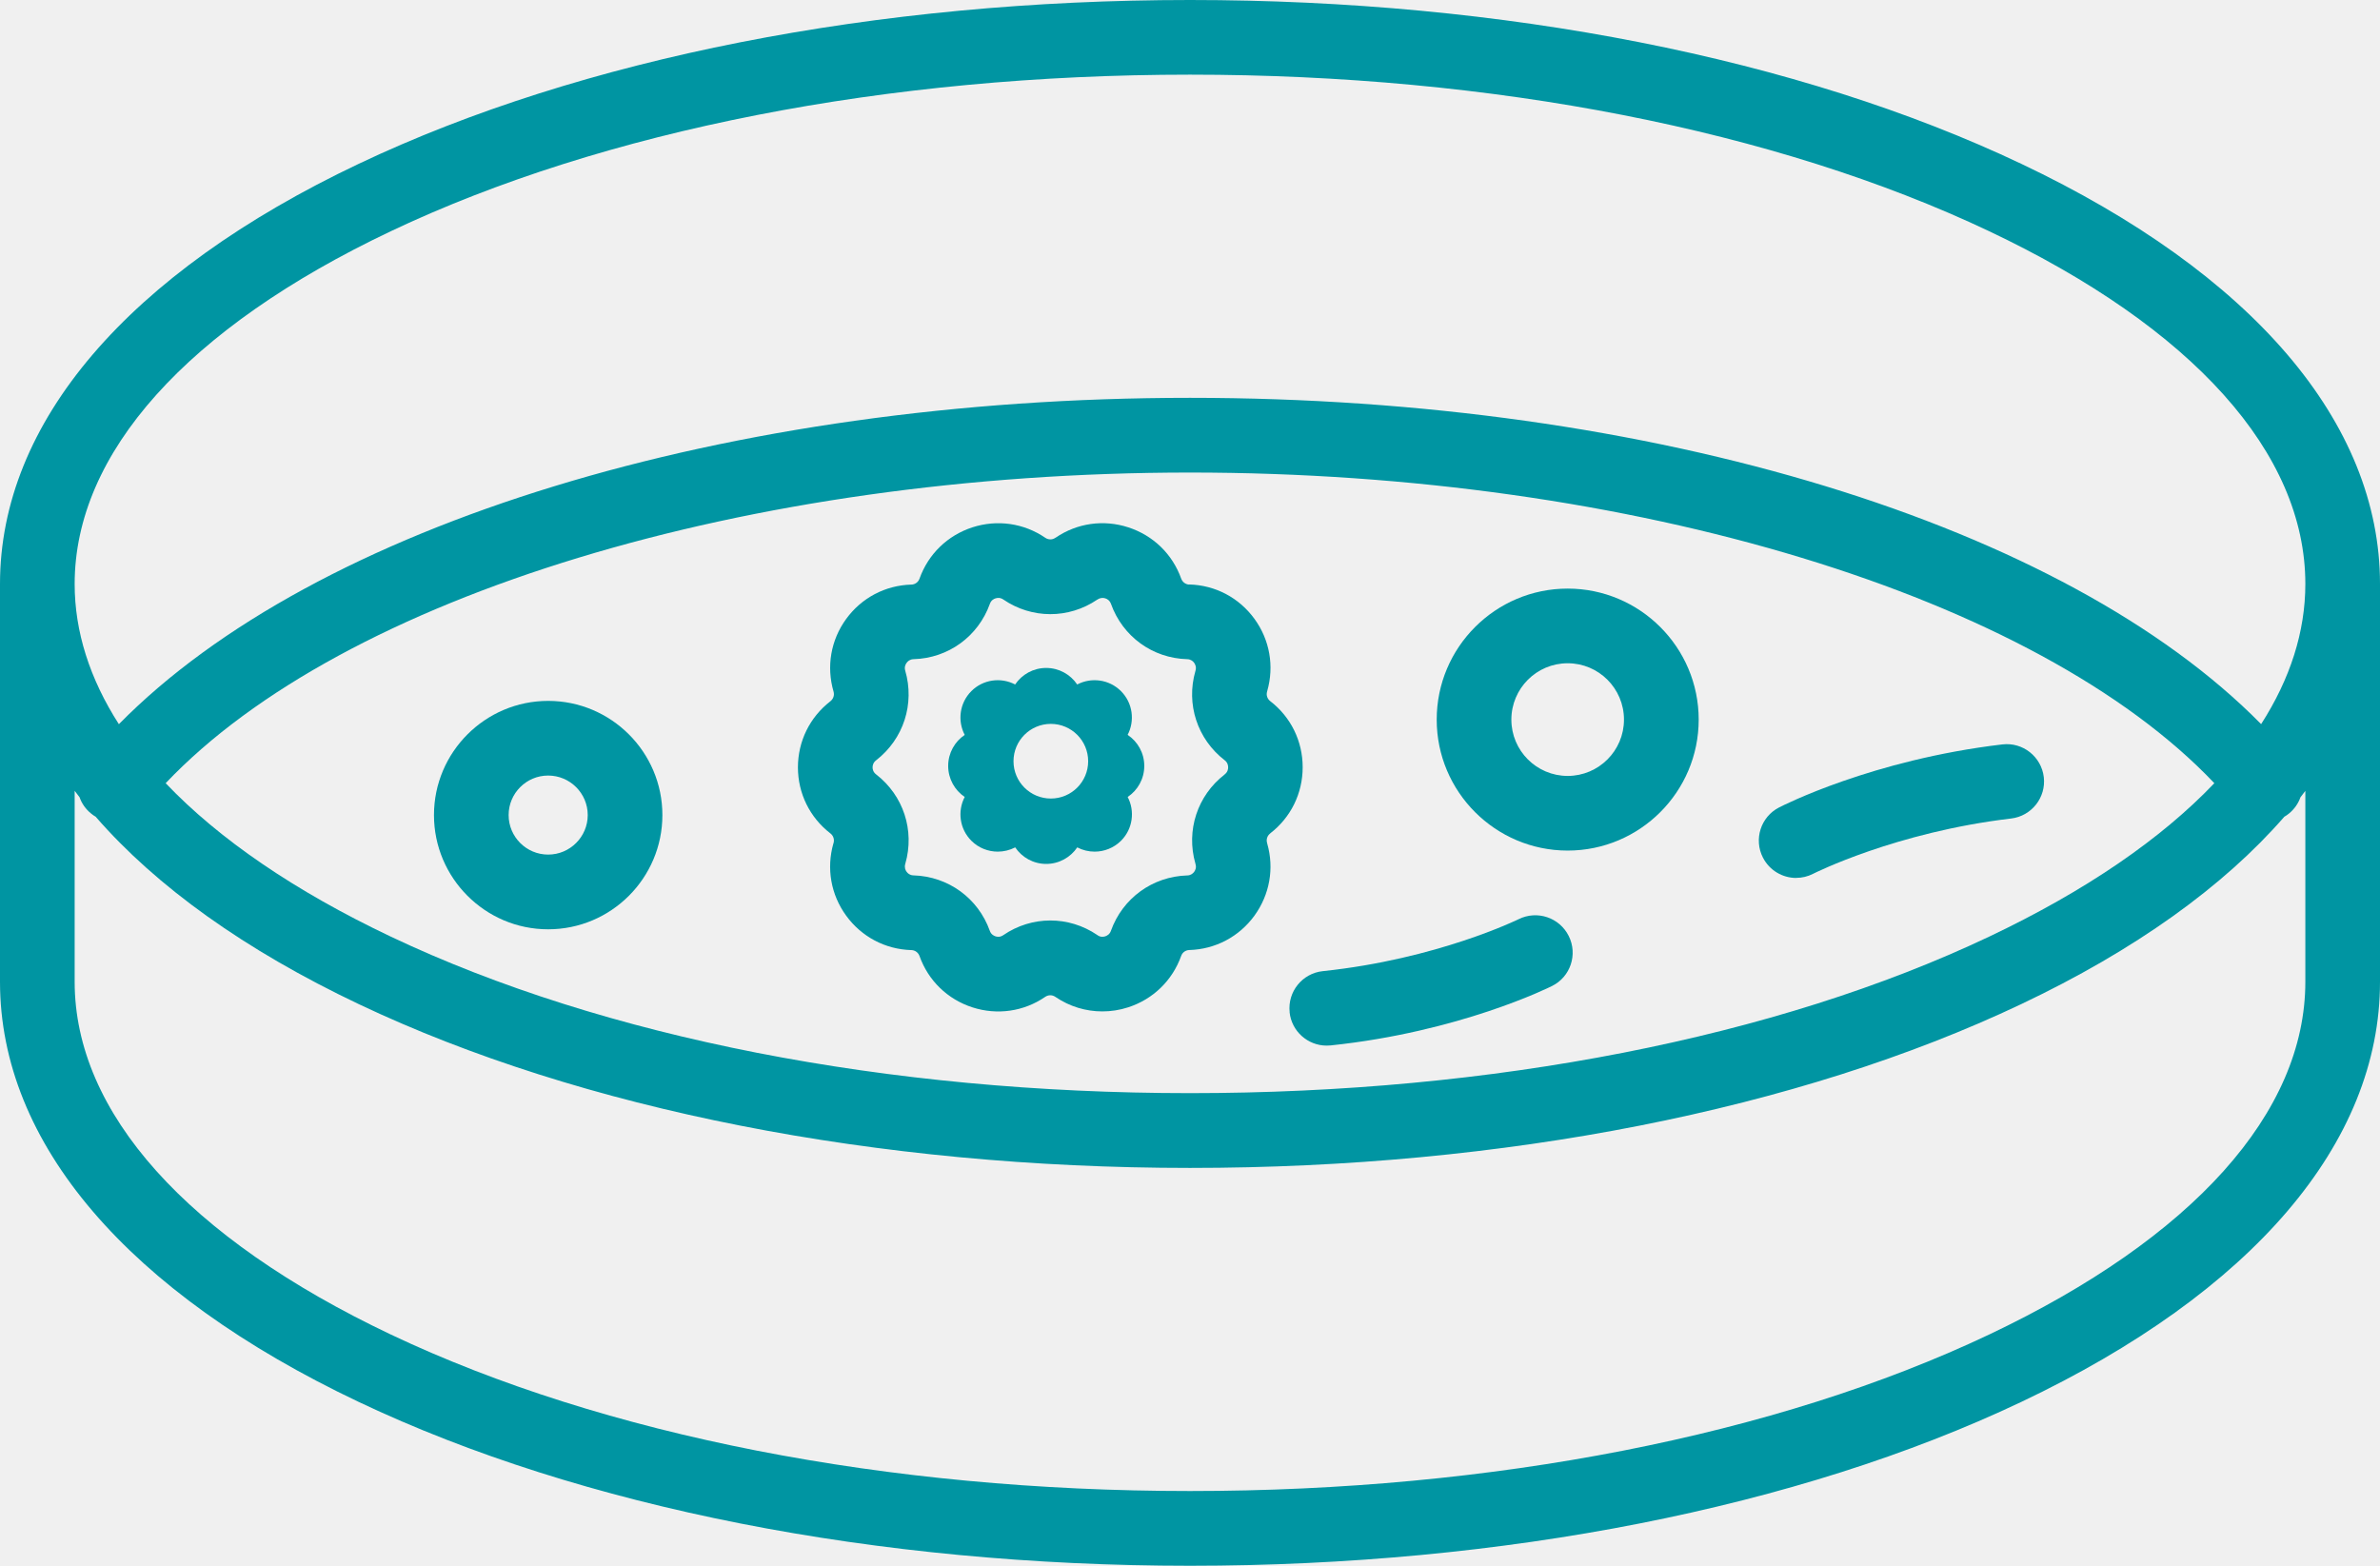
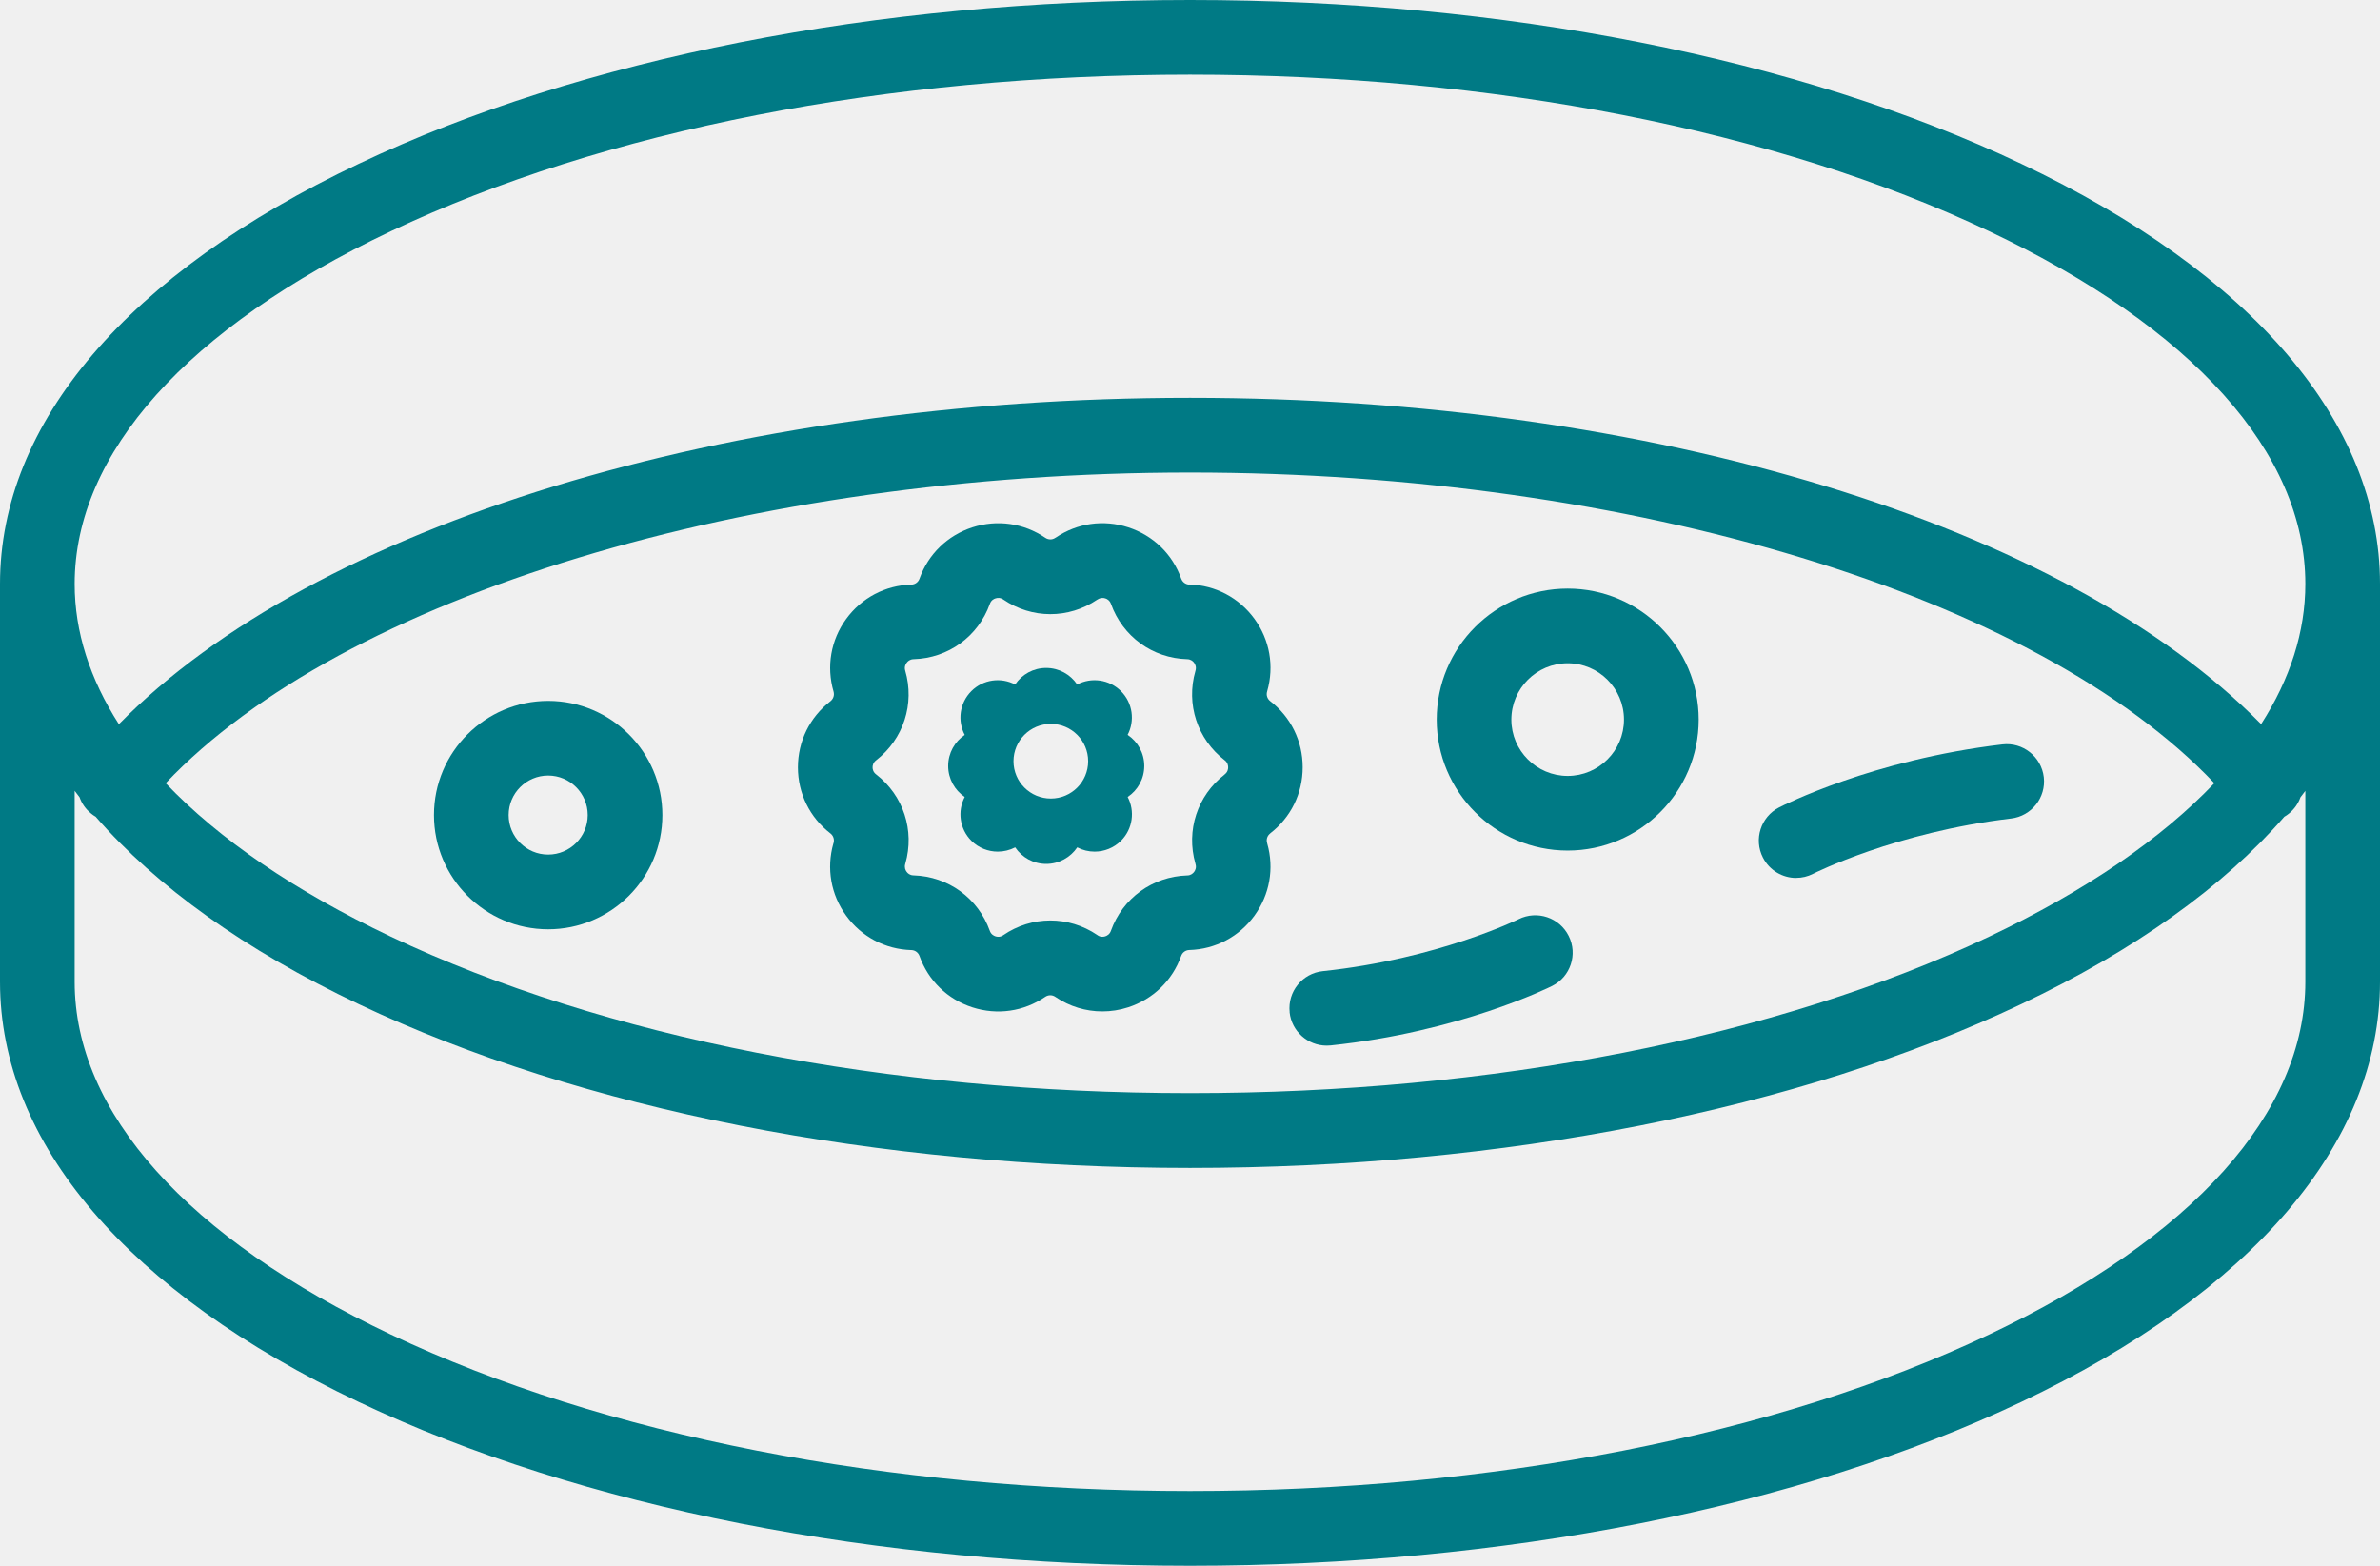
<svg xmlns="http://www.w3.org/2000/svg" width="38" height="25" viewBox="0 0 38 25" fill="none">
  <g clip-path="url(#clip0_12376_8377)">
-     <path d="M32.269 2.614C28.715 0.928 24.003 0 19 0C13.997 0 9.285 0.928 5.731 2.614C2.036 4.366 0 6.749 0 9.324V15.676C0 18.251 2.036 20.634 5.731 22.386C9.285 24.072 13.998 25 19 25C24.002 25 28.715 24.072 32.269 22.386C35.964 20.634 38 18.251 38 15.676V9.324C38 6.749 35.964 4.366 32.269 2.614ZM6.242 3.691C9.639 2.08 14.17 1.192 19 1.192C23.83 1.192 28.36 2.08 31.758 3.691C35.014 5.234 36.808 7.235 36.808 9.323C36.808 10.087 36.566 10.839 36.102 11.562C32.967 8.377 26.391 6.352 19 6.352C11.609 6.352 5.033 8.377 1.898 11.563C1.434 10.84 1.192 10.087 1.192 9.324C1.192 7.236 2.986 5.235 6.242 3.691V3.691ZM35.355 12.505C34.505 13.397 33.295 14.227 31.758 14.956C28.361 16.567 23.83 17.454 19 17.454C14.17 17.454 9.64 16.567 6.242 14.956C4.705 14.227 3.495 13.397 2.645 12.505C5.476 9.521 11.934 7.545 19 7.545C26.067 7.545 32.523 9.521 35.355 12.505ZM36.808 15.676C36.808 17.764 35.014 19.765 31.758 21.309C28.361 22.92 23.83 23.807 19 23.807C14.17 23.807 9.64 22.92 6.242 21.309C2.986 19.765 1.192 17.764 1.192 15.676V12.627C1.217 12.662 1.244 12.695 1.27 12.729C1.305 12.828 1.367 12.919 1.454 12.989C1.477 13.009 1.501 13.025 1.527 13.04C2.497 14.156 3.913 15.171 5.731 16.034C9.285 17.72 13.998 18.648 19 18.648C24.002 18.648 28.715 17.72 32.269 16.034C34.087 15.172 35.502 14.156 36.472 13.041C36.498 13.026 36.523 13.009 36.546 12.99C36.633 12.919 36.695 12.829 36.73 12.73C36.756 12.697 36.782 12.662 36.808 12.628V15.677V15.676Z" fill="#0095A2" />
-     <path d="M25.03 13.581C26.183 13.581 27.122 12.643 27.122 11.49C27.122 10.336 26.183 9.398 25.03 9.398C23.877 9.398 22.939 10.336 22.939 11.49C22.939 12.643 23.877 13.581 25.03 13.581ZM25.03 10.59C25.526 10.59 25.929 10.993 25.929 11.49C25.929 11.986 25.526 12.389 25.03 12.389C24.534 12.389 24.131 11.986 24.131 11.49C24.131 10.993 24.534 10.59 25.03 10.59Z" fill="#0095A2" />
-     <path d="M8.752 11.191C7.747 11.191 6.929 12.009 6.929 13.014C6.929 14.019 7.747 14.838 8.752 14.838C9.758 14.838 10.576 14.019 10.576 13.014C10.576 12.009 9.758 11.191 8.752 11.191ZM8.752 13.645C8.404 13.645 8.121 13.362 8.121 13.014C8.121 12.666 8.404 12.383 8.752 12.383C9.1 12.383 9.384 12.666 9.384 13.014C9.384 13.362 9.1 13.645 8.752 13.645Z" fill="#0095A2" />
-     <path d="M28.678 14.017C28.77 14.017 28.863 13.996 28.95 13.951C28.963 13.945 30.262 13.288 32.11 13.069C32.437 13.03 32.67 12.734 32.632 12.408C32.593 12.081 32.297 11.847 31.97 11.886C29.896 12.131 28.464 12.862 28.404 12.893C28.112 13.044 27.998 13.402 28.148 13.694C28.254 13.9 28.463 14.018 28.679 14.018L28.678 14.017Z" fill="#0095A2" />
-     <path d="M20.59 16.161C20.622 16.467 20.881 16.695 21.182 16.695C21.203 16.695 21.224 16.694 21.246 16.692C23.298 16.477 24.721 15.773 24.781 15.743C25.075 15.597 25.194 15.239 25.047 14.945C24.9 14.65 24.543 14.53 24.248 14.676C24.236 14.682 22.946 15.314 21.121 15.506C20.794 15.54 20.556 15.834 20.591 16.161H20.59Z" fill="#0095A2" />
-     <path d="M18.987 9.334C18.929 9.331 18.88 9.294 18.86 9.24C18.72 8.847 18.412 8.549 18.015 8.42C17.621 8.292 17.199 8.351 16.856 8.584C16.854 8.585 16.852 8.586 16.85 8.587C16.802 8.621 16.738 8.62 16.69 8.587C16.346 8.352 15.922 8.292 15.525 8.42C15.129 8.549 14.821 8.847 14.681 9.24C14.662 9.294 14.612 9.331 14.555 9.334C14.553 9.334 14.552 9.334 14.55 9.334C14.134 9.346 13.755 9.546 13.51 9.883C13.265 10.22 13.192 10.642 13.309 11.043C13.325 11.1 13.306 11.159 13.258 11.197C12.929 11.452 12.74 11.836 12.74 12.252C12.74 12.668 12.929 13.053 13.26 13.308C13.306 13.344 13.325 13.404 13.309 13.46C13.309 13.463 13.307 13.466 13.306 13.468C13.193 13.866 13.266 14.285 13.51 14.62C13.755 14.957 14.134 15.158 14.55 15.17C14.552 15.17 14.553 15.17 14.554 15.17C14.612 15.173 14.661 15.209 14.681 15.264C14.82 15.656 15.128 15.955 15.525 16.084C15.921 16.212 16.346 16.152 16.689 15.916C16.738 15.883 16.801 15.883 16.849 15.916C16.852 15.918 16.853 15.918 16.855 15.92C17.08 16.072 17.338 16.149 17.6 16.149C17.738 16.149 17.878 16.128 18.015 16.083C18.411 15.954 18.719 15.655 18.859 15.263C18.878 15.208 18.928 15.172 18.986 15.169C18.987 15.169 18.989 15.169 18.989 15.169C19.405 15.157 19.784 14.957 20.029 14.62C20.272 14.285 20.347 13.866 20.233 13.469C20.232 13.466 20.231 13.463 20.231 13.46C20.214 13.403 20.234 13.343 20.28 13.308L20.281 13.306C20.611 13.051 20.799 12.667 20.799 12.25C20.799 11.834 20.611 11.449 20.28 11.194C20.234 11.158 20.214 11.098 20.231 11.042C20.231 11.04 20.232 11.037 20.233 11.034C20.347 10.636 20.273 10.216 20.029 9.881C19.784 9.544 19.406 9.344 18.989 9.332C18.988 9.332 18.987 9.332 18.986 9.332L18.987 9.334ZM19.067 10.584C19.085 10.61 19.104 10.652 19.088 10.707C19.088 10.71 19.087 10.712 19.086 10.715C18.934 11.243 19.117 11.802 19.554 12.139C19.6 12.174 19.609 12.22 19.609 12.252C19.609 12.284 19.6 12.329 19.554 12.364L19.553 12.366C19.117 12.703 18.935 13.26 19.086 13.788C19.087 13.791 19.088 13.794 19.088 13.797C19.105 13.852 19.085 13.895 19.067 13.92C19.048 13.945 19.015 13.976 18.959 13.978C18.957 13.978 18.956 13.978 18.954 13.978C18.401 13.995 17.923 14.342 17.737 14.863C17.718 14.917 17.677 14.94 17.647 14.95C17.616 14.96 17.57 14.965 17.523 14.932C17.521 14.931 17.519 14.93 17.518 14.928C17.062 14.619 16.473 14.62 16.018 14.932C15.97 14.965 15.924 14.96 15.894 14.95C15.864 14.94 15.823 14.917 15.804 14.863C15.618 14.341 15.14 13.994 14.587 13.977C14.585 13.977 14.584 13.977 14.583 13.977C14.527 13.975 14.493 13.945 14.475 13.919C14.456 13.894 14.438 13.852 14.453 13.796C14.453 13.794 14.455 13.791 14.455 13.789C14.607 13.26 14.425 12.702 13.988 12.364C13.942 12.329 13.932 12.284 13.932 12.252C13.932 12.22 13.942 12.175 13.989 12.139C14.426 11.8 14.608 11.239 14.453 10.707C14.437 10.652 14.456 10.61 14.475 10.584C14.493 10.558 14.527 10.528 14.583 10.525C14.584 10.525 14.586 10.525 14.587 10.525C15.141 10.509 15.618 10.162 15.805 9.641C15.824 9.587 15.864 9.563 15.895 9.554C15.925 9.544 15.971 9.539 16.019 9.572C16.474 9.883 17.062 9.884 17.518 9.575L17.524 9.572C17.572 9.54 17.618 9.544 17.648 9.554C17.678 9.563 17.718 9.587 17.738 9.641C17.924 10.162 18.401 10.51 18.955 10.525C18.957 10.525 18.958 10.525 18.959 10.525C19.015 10.528 19.048 10.558 19.067 10.584V10.584Z" fill="#0095A2" />
-     <path d="M18.004 11.734C18.122 11.509 18.087 11.224 17.898 11.035C17.709 10.846 17.424 10.811 17.199 10.929C17.092 10.77 16.91 10.665 16.703 10.665C16.497 10.665 16.315 10.77 16.208 10.929C15.983 10.811 15.698 10.846 15.509 11.035C15.32 11.224 15.285 11.509 15.403 11.734C15.244 11.841 15.139 12.023 15.139 12.229C15.139 12.436 15.244 12.618 15.403 12.725C15.285 12.95 15.32 13.235 15.509 13.424C15.625 13.54 15.778 13.598 15.931 13.598C16.026 13.598 16.122 13.575 16.209 13.53C16.316 13.689 16.498 13.794 16.704 13.794C16.91 13.794 17.092 13.689 17.2 13.53C17.286 13.575 17.381 13.598 17.477 13.598C17.63 13.598 17.782 13.54 17.899 13.424C18.088 13.235 18.123 12.95 18.005 12.725C18.165 12.618 18.27 12.436 18.27 12.229C18.27 12.023 18.165 11.841 18.005 11.734H18.004ZM16.778 12.75C16.449 12.75 16.182 12.484 16.182 12.154C16.182 11.825 16.449 11.558 16.778 11.558C17.107 11.558 17.374 11.825 17.374 12.154C17.374 12.484 17.107 12.75 16.778 12.75Z" fill="#0095A2" />
+     <path d="M32.269 2.614C28.715 0.928 24.003 0 19 0C13.997 0 9.285 0.928 5.731 2.614C2.036 4.366 0 6.749 0 9.324V15.676C0 18.251 2.036 20.634 5.731 22.386C9.285 24.072 13.998 25 19 25C24.002 25 28.715 24.072 32.269 22.386C35.964 20.634 38 18.251 38 15.676V9.324C38 6.749 35.964 4.366 32.269 2.614ZM6.242 3.691C9.639 2.08 14.17 1.192 19 1.192C23.83 1.192 28.36 2.08 31.758 3.691C35.014 5.234 36.808 7.235 36.808 9.323C36.808 10.087 36.566 10.839 36.102 11.562C32.967 8.377 26.391 6.352 19 6.352C11.609 6.352 5.033 8.377 1.898 11.563C1.434 10.84 1.192 10.087 1.192 9.324C1.192 7.236 2.986 5.235 6.242 3.691V3.691ZM35.355 12.505C34.505 13.397 33.295 14.227 31.758 14.956C28.361 16.567 23.83 17.454 19 17.454C14.17 17.454 9.64 16.567 6.242 14.956C4.705 14.227 3.495 13.397 2.645 12.505C5.476 9.521 11.934 7.545 19 7.545C26.067 7.545 32.523 9.521 35.355 12.505ZM36.808 15.676C36.808 17.764 35.014 19.765 31.758 21.309C28.361 22.92 23.83 23.807 19 23.807C14.17 23.807 9.64 22.92 6.242 21.309C2.986 19.765 1.192 17.764 1.192 15.676V12.627C1.217 12.662 1.244 12.695 1.27 12.729C1.305 12.828 1.367 12.919 1.454 12.989C1.477 13.009 1.501 13.025 1.527 13.04C2.497 14.156 3.913 15.171 5.731 16.034C9.285 17.72 13.998 18.648 19 18.648C24.002 18.648 28.715 17.72 32.269 16.034C34.087 15.172 35.502 14.156 36.472 13.041C36.498 13.026 36.523 13.009 36.546 12.99C36.633 12.919 36.695 12.829 36.73 12.73C36.756 12.697 36.782 12.662 36.808 12.628V15.677V15.676Z" fill="#007A85" />
+     <path d="M25.03 13.581C26.183 13.581 27.122 12.643 27.122 11.49C27.122 10.336 26.183 9.398 25.03 9.398C23.877 9.398 22.939 10.336 22.939 11.49C22.939 12.643 23.877 13.581 25.03 13.581ZM25.03 10.59C25.526 10.59 25.929 10.993 25.929 11.49C25.929 11.986 25.526 12.389 25.03 12.389C24.534 12.389 24.131 11.986 24.131 11.49C24.131 10.993 24.534 10.59 25.03 10.59Z" fill="#007A85" />
+     <path d="M8.752 11.191C7.747 11.191 6.929 12.009 6.929 13.014C6.929 14.019 7.747 14.838 8.752 14.838C9.758 14.838 10.576 14.019 10.576 13.014C10.576 12.009 9.758 11.191 8.752 11.191ZM8.752 13.645C8.404 13.645 8.121 13.362 8.121 13.014C8.121 12.666 8.404 12.383 8.752 12.383C9.1 12.383 9.384 12.666 9.384 13.014C9.384 13.362 9.1 13.645 8.752 13.645Z" fill="#007A85" />
+     <path d="M28.678 14.017C28.77 14.017 28.863 13.996 28.95 13.951C28.963 13.945 30.262 13.288 32.11 13.069C32.437 13.03 32.67 12.734 32.632 12.408C32.593 12.081 32.297 11.847 31.97 11.886C29.896 12.131 28.464 12.862 28.404 12.893C28.112 13.044 27.998 13.402 28.148 13.694C28.254 13.9 28.463 14.018 28.679 14.018L28.678 14.017Z" fill="#007A85" />
+     <path d="M20.59 16.161C20.622 16.467 20.881 16.695 21.182 16.695C21.203 16.695 21.224 16.694 21.246 16.692C23.298 16.477 24.721 15.773 24.781 15.743C25.075 15.597 25.194 15.239 25.047 14.945C24.9 14.65 24.543 14.53 24.248 14.676C24.236 14.682 22.946 15.314 21.121 15.506C20.794 15.54 20.556 15.834 20.591 16.161H20.59Z" fill="#007A85" />
+     <path d="M18.987 9.334C18.929 9.331 18.88 9.294 18.86 9.24C18.72 8.847 18.412 8.549 18.015 8.42C17.621 8.292 17.199 8.351 16.856 8.584C16.854 8.585 16.852 8.586 16.85 8.587C16.802 8.621 16.738 8.62 16.69 8.587C16.346 8.352 15.922 8.292 15.525 8.42C15.129 8.549 14.821 8.847 14.681 9.24C14.662 9.294 14.612 9.331 14.555 9.334C14.553 9.334 14.552 9.334 14.55 9.334C14.134 9.346 13.755 9.546 13.51 9.883C13.265 10.22 13.192 10.642 13.309 11.043C13.325 11.1 13.306 11.159 13.258 11.197C12.929 11.452 12.74 11.836 12.74 12.252C12.74 12.668 12.929 13.053 13.26 13.308C13.306 13.344 13.325 13.404 13.309 13.46C13.309 13.463 13.307 13.466 13.306 13.468C13.193 13.866 13.266 14.285 13.51 14.62C13.755 14.957 14.134 15.158 14.55 15.17C14.552 15.17 14.553 15.17 14.554 15.17C14.612 15.173 14.661 15.209 14.681 15.264C14.82 15.656 15.128 15.955 15.525 16.084C15.921 16.212 16.346 16.152 16.689 15.916C16.738 15.883 16.801 15.883 16.849 15.916C16.852 15.918 16.853 15.918 16.855 15.92C17.08 16.072 17.338 16.149 17.6 16.149C17.738 16.149 17.878 16.128 18.015 16.083C18.411 15.954 18.719 15.655 18.859 15.263C18.878 15.208 18.928 15.172 18.986 15.169C18.987 15.169 18.989 15.169 18.989 15.169C19.405 15.157 19.784 14.957 20.029 14.62C20.272 14.285 20.347 13.866 20.233 13.469C20.232 13.466 20.231 13.463 20.231 13.46C20.214 13.403 20.234 13.343 20.28 13.308L20.281 13.306C20.611 13.051 20.799 12.667 20.799 12.25C20.799 11.834 20.611 11.449 20.28 11.194C20.234 11.158 20.214 11.098 20.231 11.042C20.231 11.04 20.232 11.037 20.233 11.034C20.347 10.636 20.273 10.216 20.029 9.881C19.784 9.544 19.406 9.344 18.989 9.332C18.988 9.332 18.987 9.332 18.986 9.332L18.987 9.334ZM19.067 10.584C19.085 10.61 19.104 10.652 19.088 10.707C19.088 10.71 19.087 10.712 19.086 10.715C18.934 11.243 19.117 11.802 19.554 12.139C19.6 12.174 19.609 12.22 19.609 12.252C19.609 12.284 19.6 12.329 19.554 12.364L19.553 12.366C19.117 12.703 18.935 13.26 19.086 13.788C19.087 13.791 19.088 13.794 19.088 13.797C19.105 13.852 19.085 13.895 19.067 13.92C19.048 13.945 19.015 13.976 18.959 13.978C18.957 13.978 18.956 13.978 18.954 13.978C18.401 13.995 17.923 14.342 17.737 14.863C17.718 14.917 17.677 14.94 17.647 14.95C17.616 14.96 17.57 14.965 17.523 14.932C17.521 14.931 17.519 14.93 17.518 14.928C17.062 14.619 16.473 14.62 16.018 14.932C15.97 14.965 15.924 14.96 15.894 14.95C15.864 14.94 15.823 14.917 15.804 14.863C15.618 14.341 15.14 13.994 14.587 13.977C14.585 13.977 14.584 13.977 14.583 13.977C14.527 13.975 14.493 13.945 14.475 13.919C14.456 13.894 14.438 13.852 14.453 13.796C14.453 13.794 14.455 13.791 14.455 13.789C14.607 13.26 14.425 12.702 13.988 12.364C13.942 12.329 13.932 12.284 13.932 12.252C13.932 12.22 13.942 12.175 13.989 12.139C14.426 11.8 14.608 11.239 14.453 10.707C14.437 10.652 14.456 10.61 14.475 10.584C14.493 10.558 14.527 10.528 14.583 10.525C14.584 10.525 14.586 10.525 14.587 10.525C15.141 10.509 15.618 10.162 15.805 9.641C15.824 9.587 15.864 9.563 15.895 9.554C15.925 9.544 15.971 9.539 16.019 9.572C16.474 9.883 17.062 9.884 17.518 9.575L17.524 9.572C17.572 9.54 17.618 9.544 17.648 9.554C17.678 9.563 17.718 9.587 17.738 9.641C17.924 10.162 18.401 10.51 18.955 10.525C18.957 10.525 18.958 10.525 18.959 10.525C19.015 10.528 19.048 10.558 19.067 10.584V10.584Z" fill="#007A85" />
+     <path d="M18.004 11.734C18.122 11.509 18.087 11.224 17.898 11.035C17.709 10.846 17.424 10.811 17.199 10.929C17.092 10.77 16.91 10.665 16.703 10.665C16.497 10.665 16.315 10.77 16.208 10.929C15.983 10.811 15.698 10.846 15.509 11.035C15.32 11.224 15.285 11.509 15.403 11.734C15.244 11.841 15.139 12.023 15.139 12.229C15.139 12.436 15.244 12.618 15.403 12.725C15.285 12.95 15.32 13.235 15.509 13.424C15.625 13.54 15.778 13.598 15.931 13.598C16.026 13.598 16.122 13.575 16.209 13.53C16.316 13.689 16.498 13.794 16.704 13.794C16.91 13.794 17.092 13.689 17.2 13.53C17.286 13.575 17.381 13.598 17.477 13.598C17.63 13.598 17.782 13.54 17.899 13.424C18.088 13.235 18.123 12.95 18.005 12.725C18.165 12.618 18.27 12.436 18.27 12.229C18.27 12.023 18.165 11.841 18.005 11.734H18.004ZM16.778 12.75C16.449 12.75 16.182 12.484 16.182 12.154C16.182 11.825 16.449 11.558 16.778 11.558C17.107 11.558 17.374 11.825 17.374 12.154C17.374 12.484 17.107 12.75 16.778 12.75Z" fill="#007A85" />
  </g>
  <defs>
    <clipPath id="clip0_12376_8377">
      <rect width="38" height="25" fill="white" />
    </clipPath>
  </defs>
</svg>
